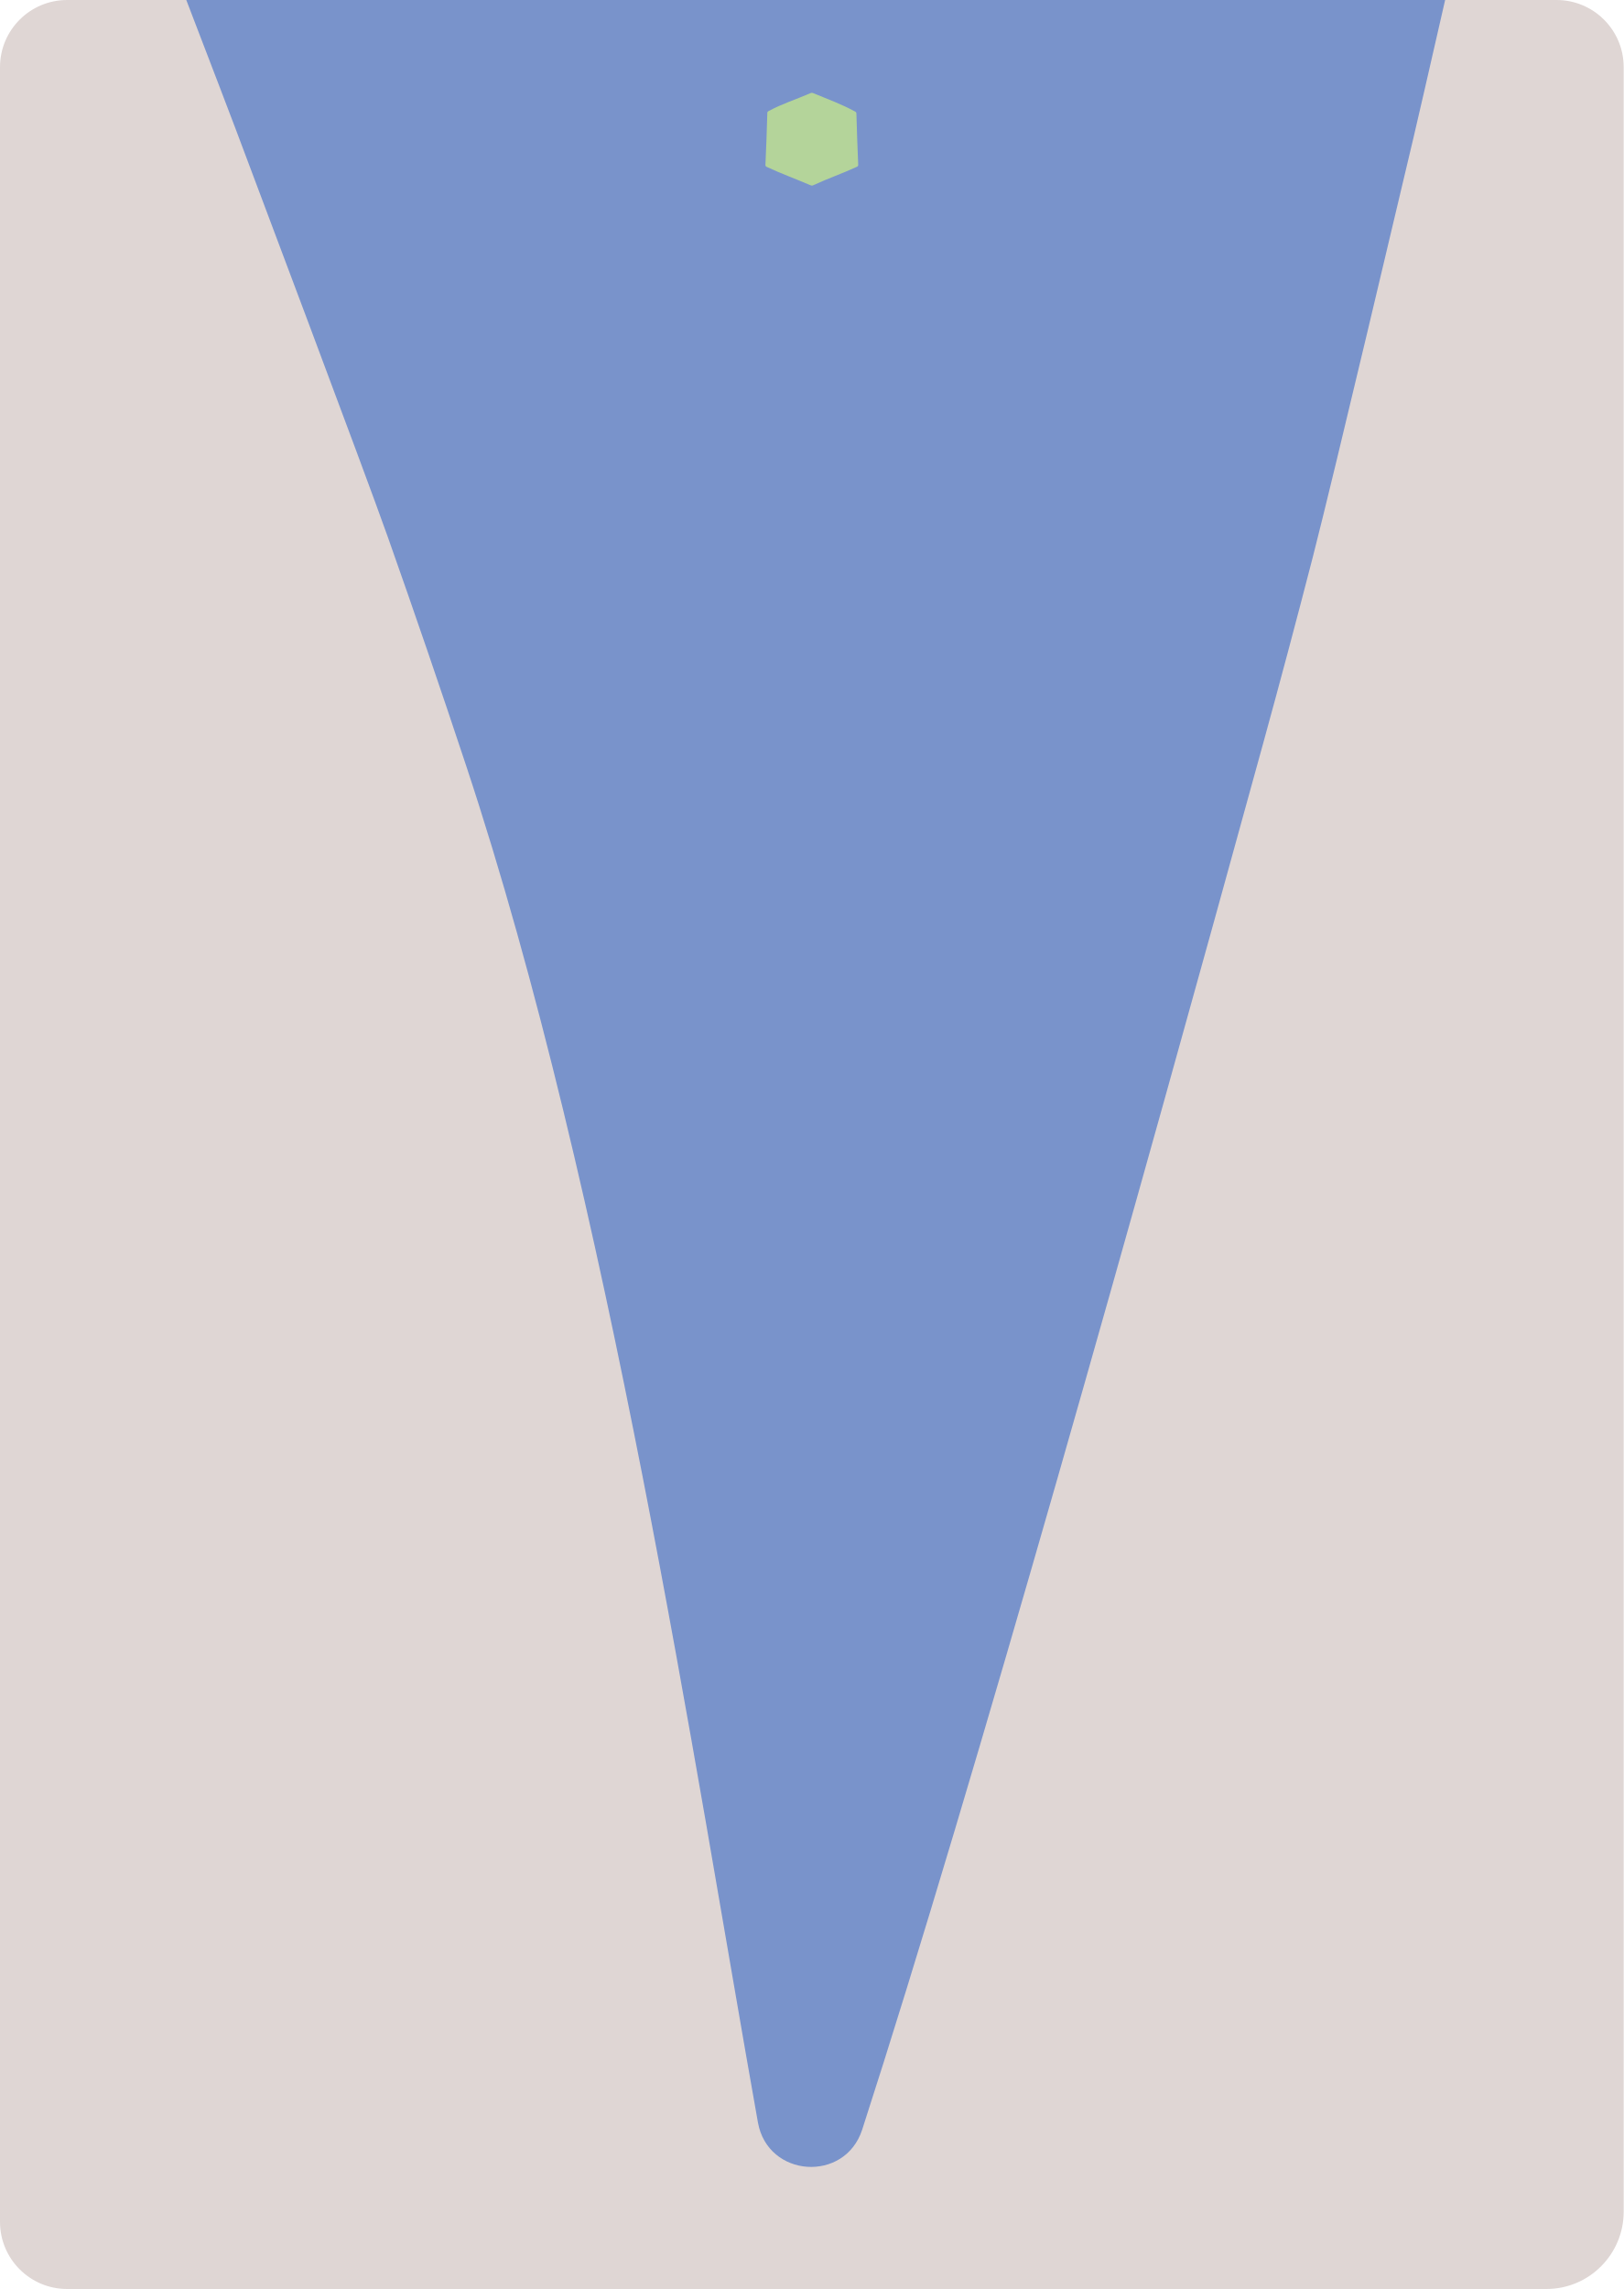
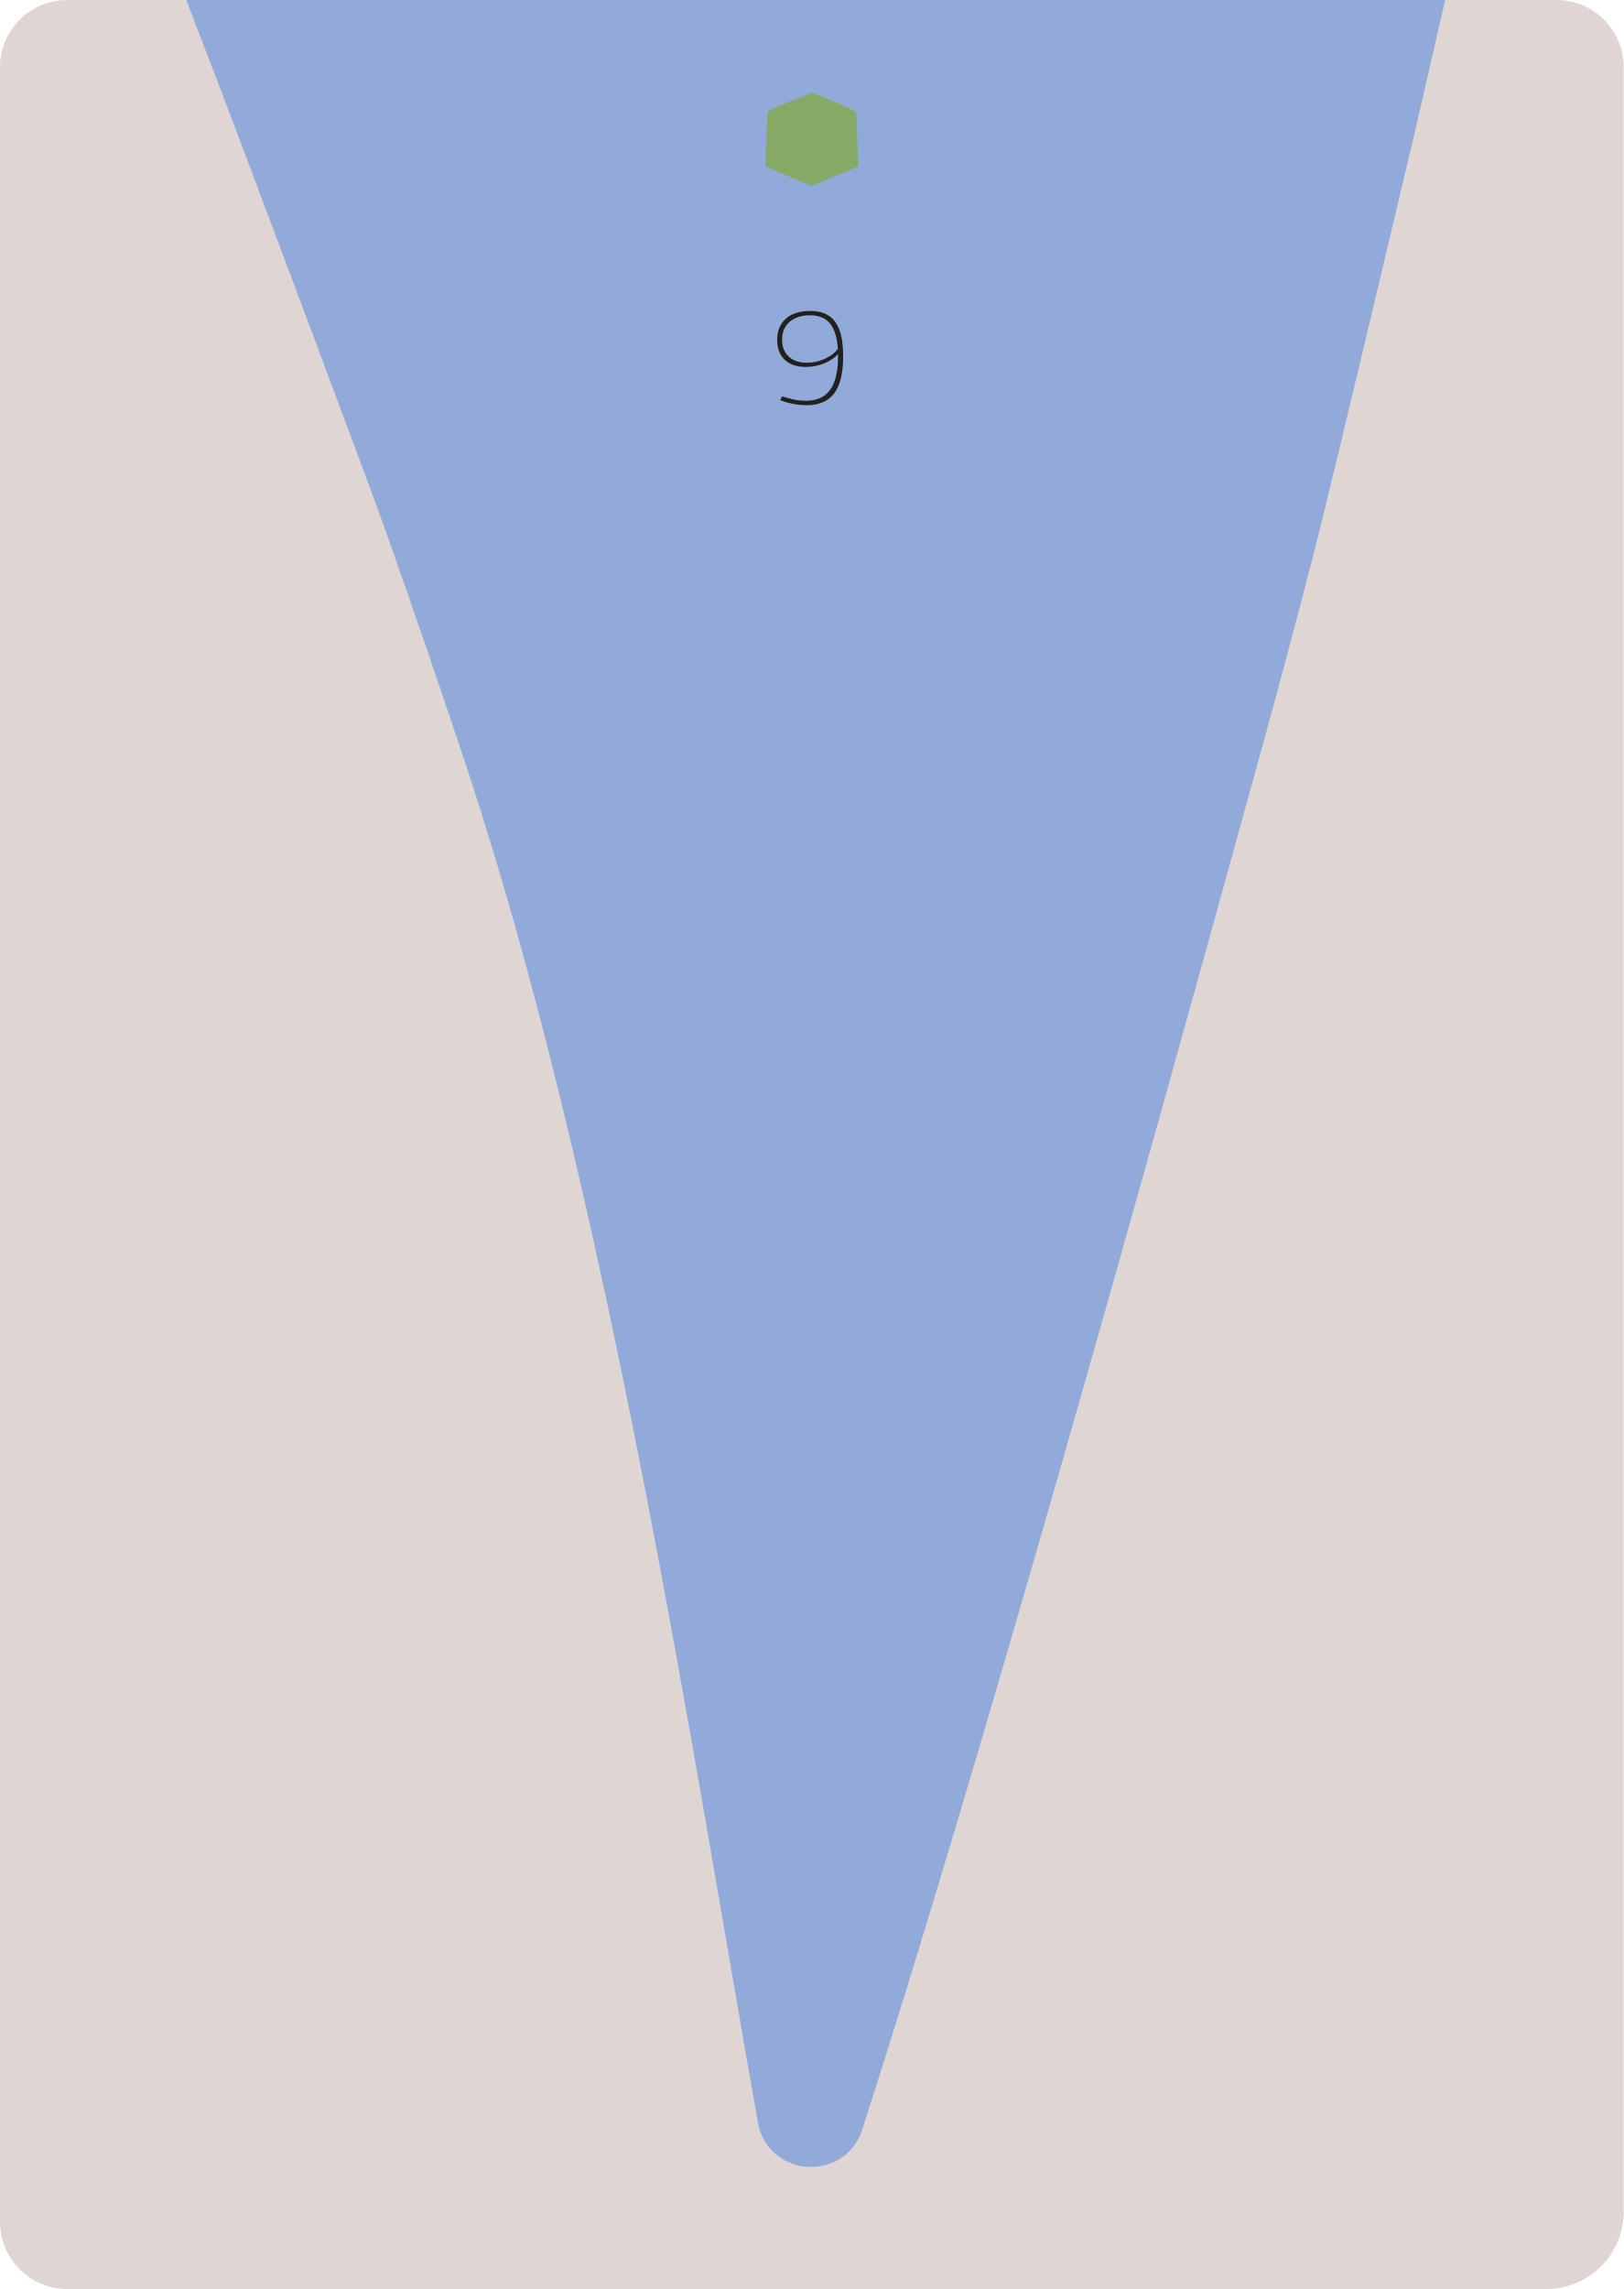
<svg xmlns="http://www.w3.org/2000/svg" viewBox="0 0 297.64 419.53">
-   <path d="M12.31 419.53h271.16c7.83 0 14.17-6.35 14.17-14.17V12.31c0-6.8-5.51-12.31-12.31-12.31H12.31C5.51 0 0 5.51 0 12.31v394.91c0 6.8 5.51 12.31 12.31 12.31z" fill="#dfd6d4" />
-   <path d="M43.26 23.81c2.6 6.93 23.51 62.4 27.79 74.5 4.98 14.07 9.77 28.07 14.36 41.91 26.29 79.25 42.1 184.87 53.53 248.8 1.81 10.12 15.94 11.08 19.11 1.3 20.57-63.53 50.58-170.77 73.46-253.92 3.11-11.3 6.16-22.74 9.14-34.29 3.85-14.94 16.58-69.02 18.46-76.88.33-1.38 2.81-12.09 5.8-25.23H34.15c4.73 12.29 8.52 22.25 9.11 23.81z" fill="#7993cb" />
-   <path d="M157.32 30.22c-.11-2.76-.27-6.66-.33-9.42 0-.14-.08-.27-.21-.34-2.59-1.4-4.87-2.22-7.76-3.41a.556.556 0 0 0-.42.01c-2.89 1.26-5.14 1.91-7.73 3.31a.37.37 0 0 0-.21.32c-.05 2.6-.24 6.96-.35 9.56 0 .13.07.26.2.32 2.76 1.29 5.2 2.15 8.08 3.39.14.06.31.08.44.01 2.93-1.35 5.28-2.12 8.09-3.42.13-.06.2-.2.2-.34z" fill="#b4d49a" />
+   <path d="m12.31 419.53h271.16c7.83 0 14.17-6.35 14.17-14.17v-393.05c-0-6.8-5.51-12.31-12.31-12.31h-273.02c-6.8 0-12.31 5.51-12.31 12.31v394.91c0 6.8 5.51 12.31 12.31 12.31z" fill="#dfd6d4" />
+   <path d="m43.26 23.81c2.6 6.93 23.51 62.4 27.79 74.5 4.98 14.07 9.77 28.07 14.36 41.91 26.29 79.25 42.1 184.87 53.53 248.8 1.81 10.12 15.94 11.08 19.11 1.3 20.57-63.53 50.58-170.77 73.46-253.92 3.11-11.3 6.16-22.74 9.14-34.29 3.85-14.94 16.58-69.02 18.46-76.88.33-1.38 2.81-12.09 5.8-25.23h-230.76c4.73 12.29 8.52 22.25 9.11 23.81z" fill="#91aad9" />
+   <path d="m157.32 30.22c-.11-2.76-.27-6.66-.33-9.42 0-.14-.08-.27-.21-.34-2.59-1.4-4.87-2.22-7.76-3.41-.13-.05-.28-.05-.42.01-2.89 1.26-5.14 1.91-7.73 3.31-.13.07-.21.19-.21.32-.05 2.6-.24 6.96-.35 9.56 0 .13.07.26.2.32 2.76 1.29 5.2 2.15 8.08 3.39.14.06.31.08.44.01 2.93-1.35 5.28-2.12 8.09-3.42.13-.06.2-.2.2-.34z" fill="#86a965" />
+   <path d="m147.79 74.26c-.56 0-1.11-.04-1.64-.11-.54-.07-1.06-.18-1.58-.31s-1.04-.3-1.55-.49l.34-.7c.48.13.96.26 1.44.4s.96.24 1.45.3 1 .1 1.52.1c1.31 0 2.4-.3 3.28-.9.87-.6 1.52-1.5 1.94-2.71s.64-2.72.64-4.55c0-1.34-.11-2.49-.32-3.43-.22-.94-.54-1.72-.97-2.32s-.97-1.04-1.61-1.33-1.4-.43-2.28-.43c-1.01 0-1.89.18-2.65.53s-1.36.86-1.79 1.52-.65 1.48-.65 2.44c0 .9.19 1.66.58 2.29s.92 1.11 1.6 1.44 1.46.49 2.34.49c.8 0 1.58-.12 2.34-.36s1.46-.57 2.09-.98c.63-.42 1.13-.93 1.5-1.54l-.02 1.08c-.38.48-.9.92-1.54 1.32s-1.36.71-2.15.92-1.6.32-2.41.32c-1.09 0-2.02-.19-2.79-.58-.78-.38-1.38-.94-1.8-1.68s-.64-1.62-.64-2.66c0-1.14.25-2.1.74-2.9.5-.8 1.19-1.41 2.09-1.82.9-.42 1.97-.62 3.21-.62 1.36 0 2.49.28 3.38.85.9.57 1.57 1.46 2.01 2.66.45 1.21.67 2.8.67 4.79s-.25 3.78-.74 5.11c-.5 1.33-1.24 2.3-2.24 2.93-1 .62-2.26.94-3.78.94z" fill="#21211f" />
</svg>
